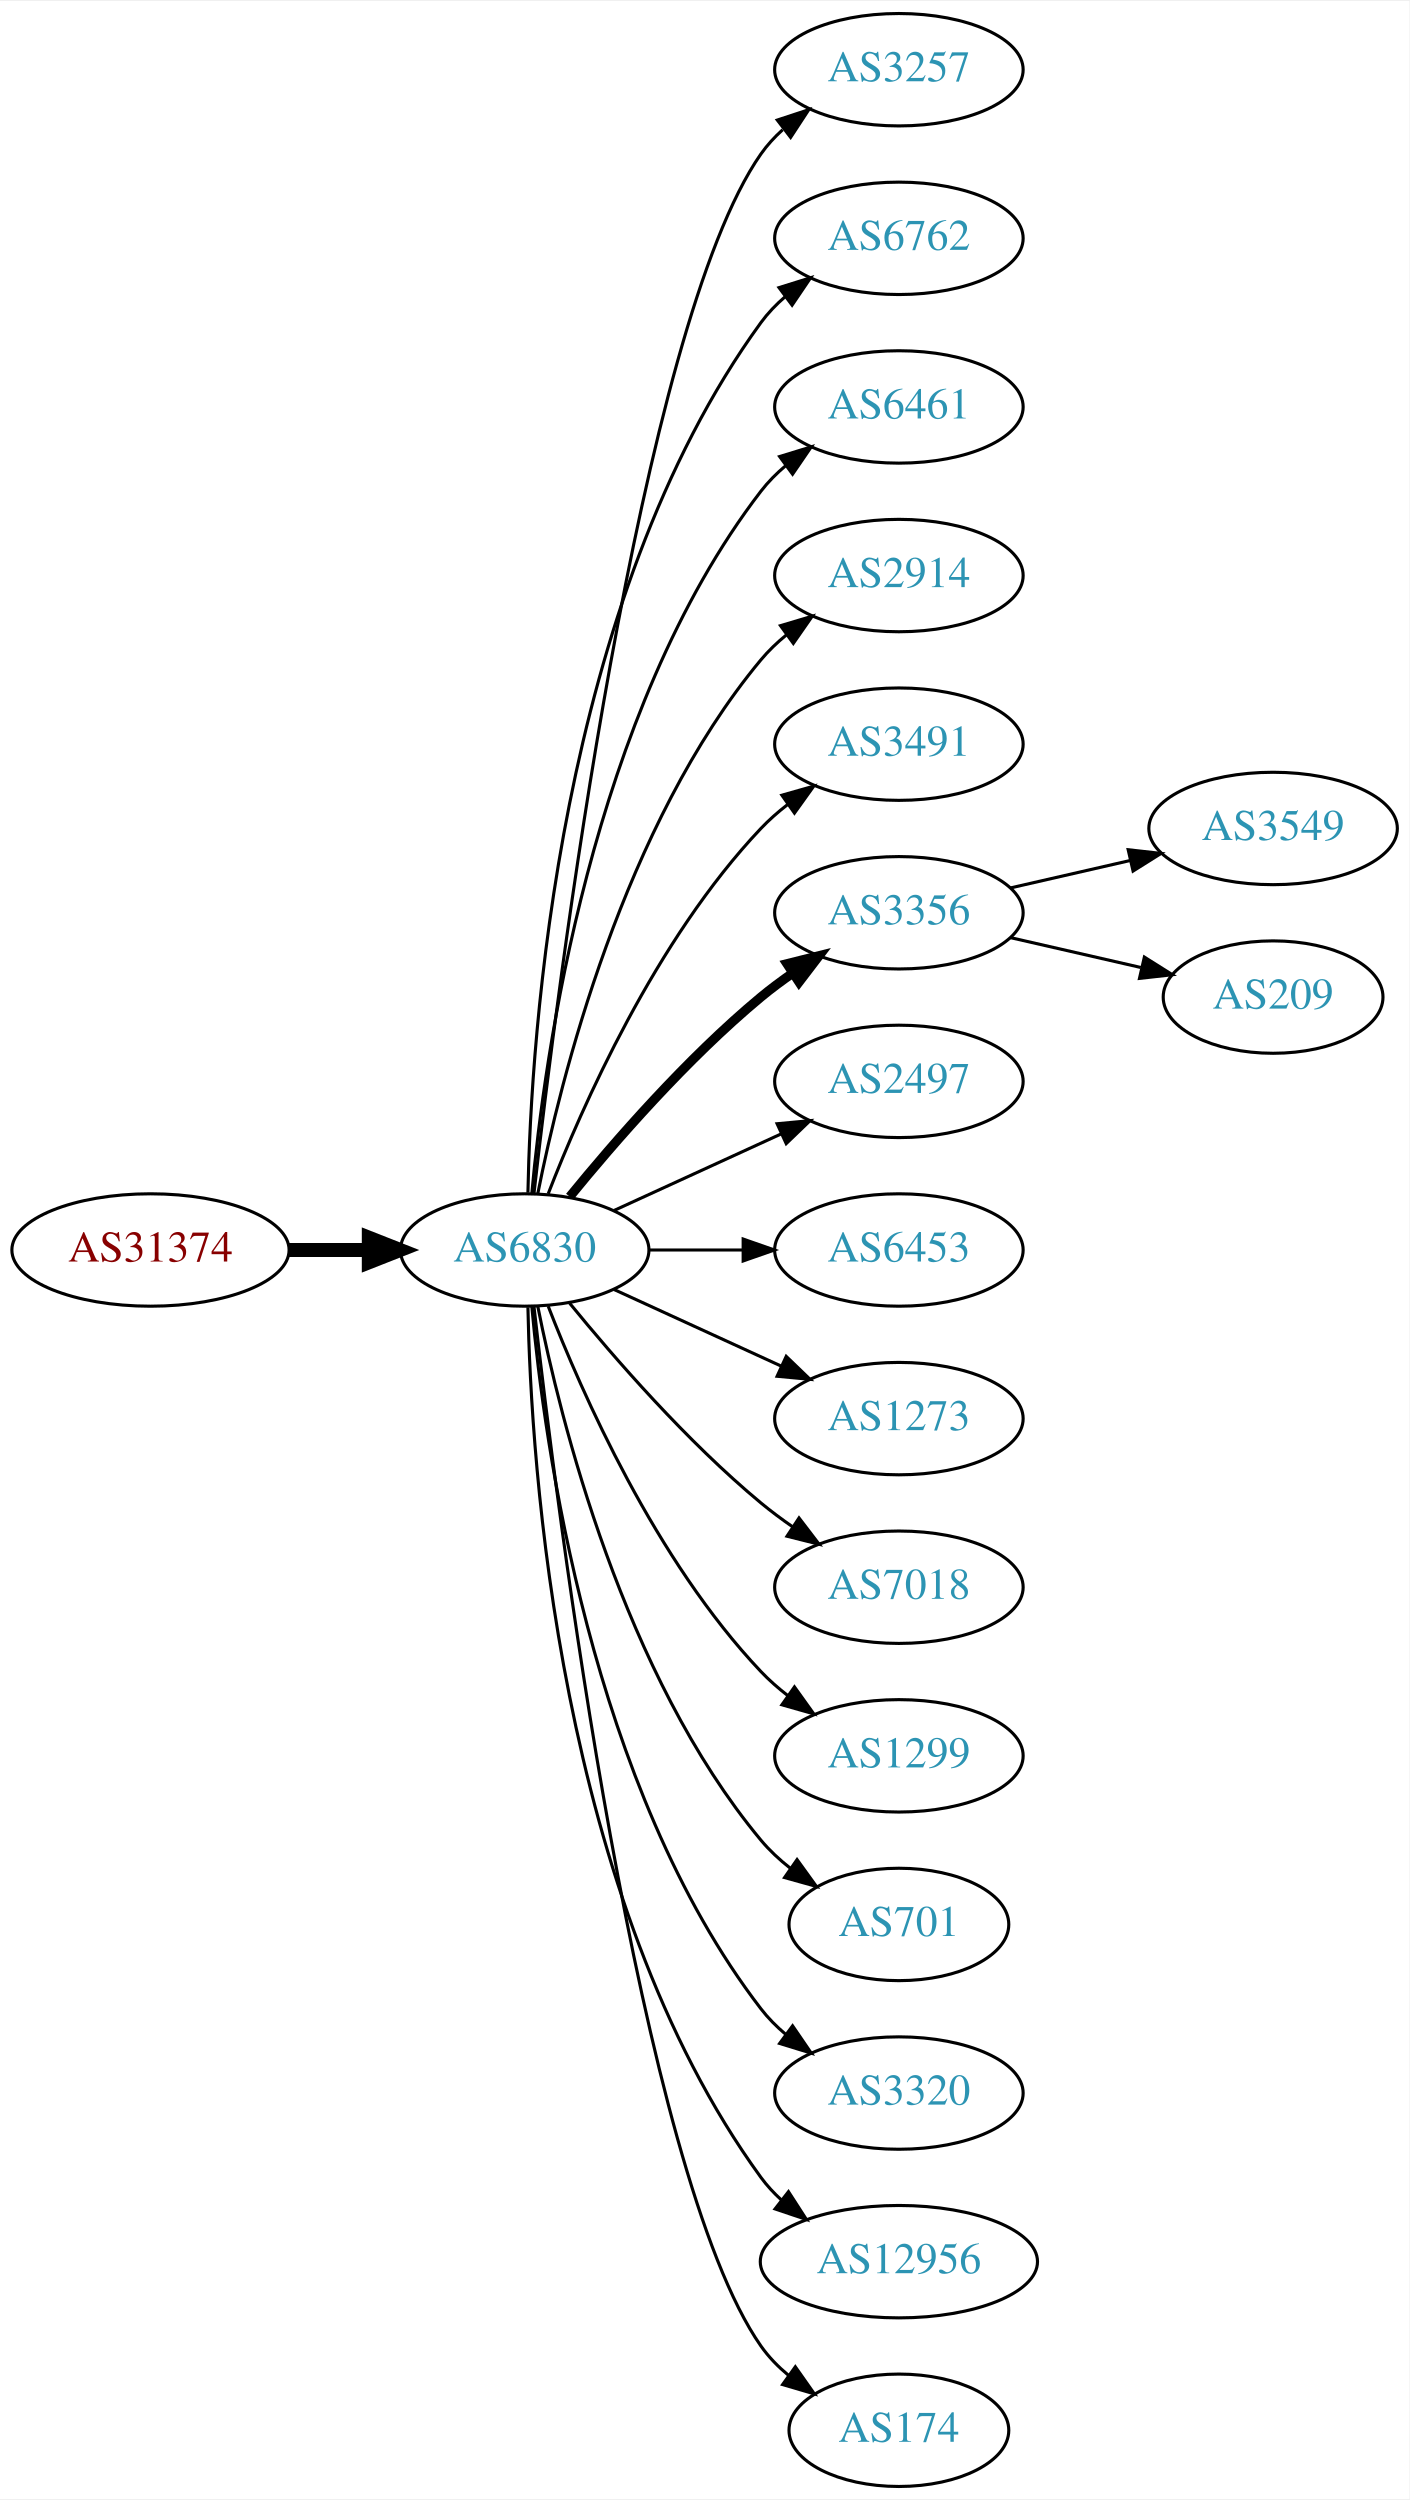
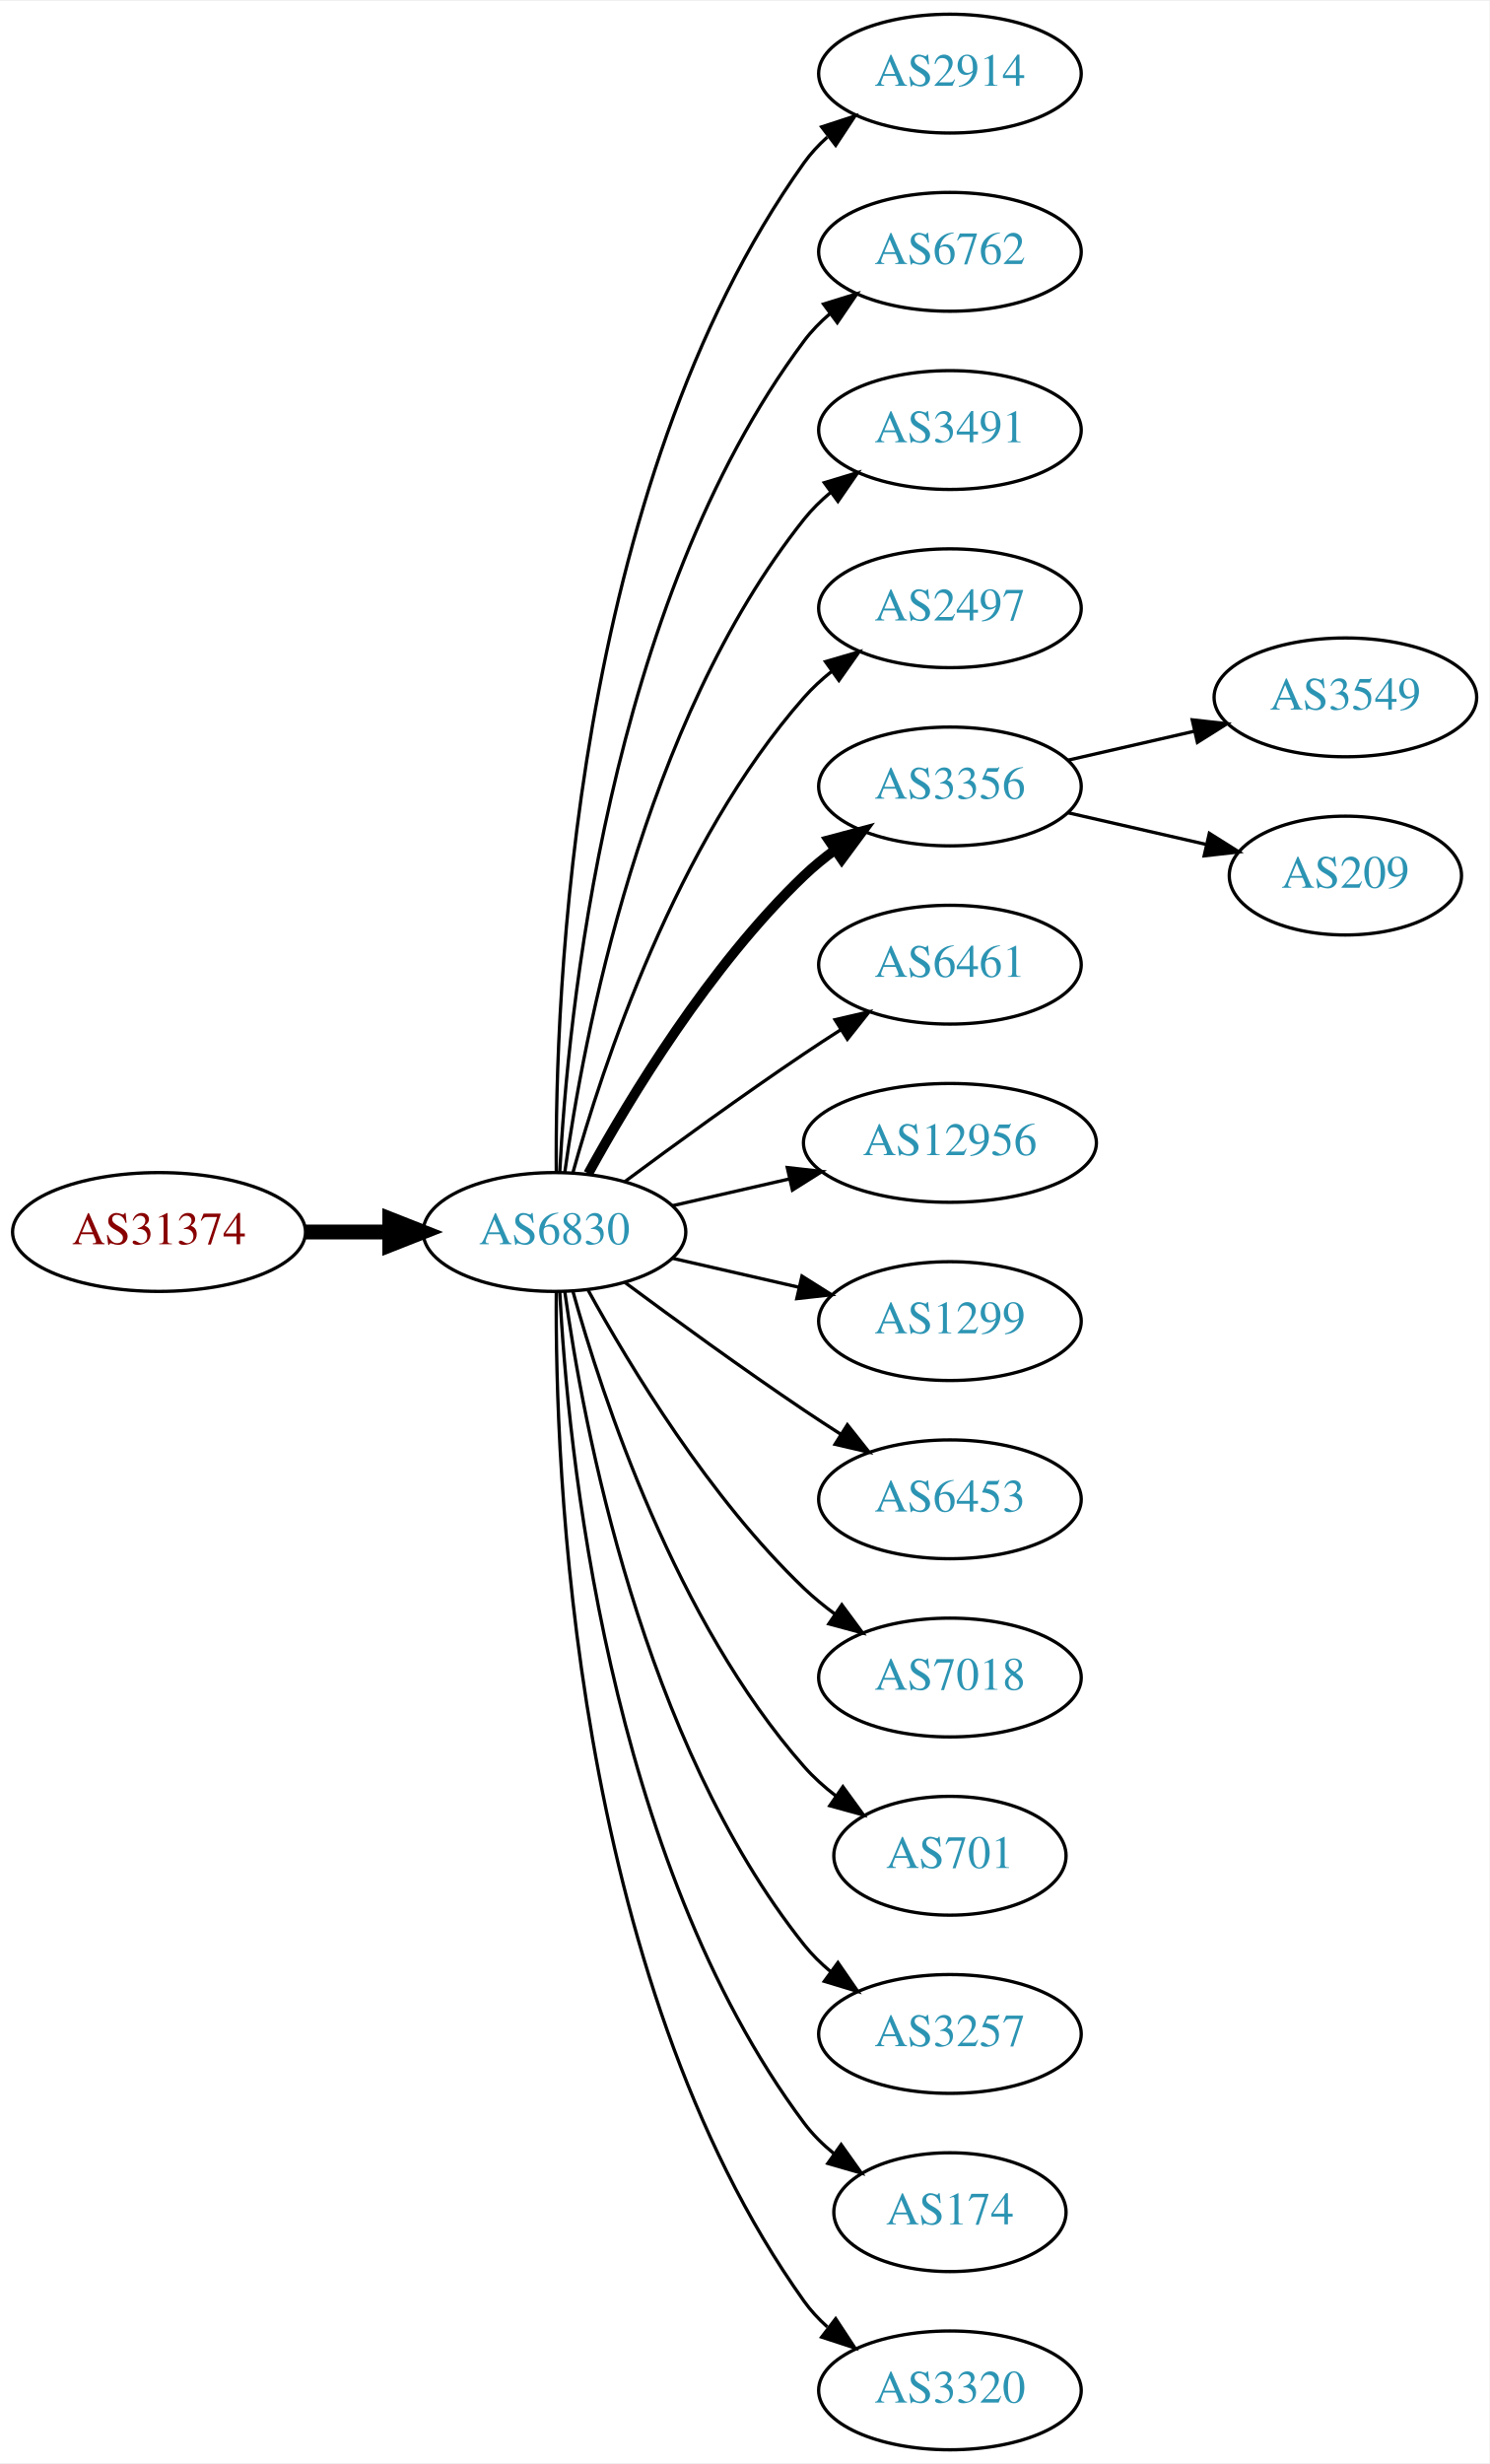
- <svg xmlns="http://www.w3.org/2000/svg" xmlns:xlink="http://www.w3.org/1999/xlink" width="451pt" height="800pt" viewBox="0.00 0.00 451.37 800.00">
-   <g id="graph0" class="graph" transform="scale(1 1) rotate(0) translate(4 796)">
-     <polygon fill="white" stroke="none" points="-4,4 -4,-796 447.37,-796 447.37,4 -4,4" />
+ <svg xmlns="http://www.w3.org/2000/svg" xmlns:xlink="http://www.w3.org/1999/xlink" width="451pt" height="746pt" viewBox="0.00 0.00 451.37 746.00">
+   <g id="graph0" class="graph" transform="scale(1 1) rotate(0) translate(4 742)">
+     <polygon fill="white" stroke="none" points="-4,4 -4,-742 447.37,-742 447.37,4 -4,4" />
    <g id="node1" class="node">
      <g id="a_node1">
        <a xlink:href="/asn/31374" xlink:title="AS31374 ~ EBE-EDV-AS [AT]">
-           <ellipse fill="#ffffff" stroke="black" cx="44.196" cy="-396" rx="44.393" ry="18" />
-           <text text-anchor="middle" x="44.196" y="-392.3" font-family="Times,serif" font-size="14.00" fill="#880000">AS31374</text>
+           <ellipse fill="#ffffff" stroke="black" cx="44.196" cy="-369" rx="44.393" ry="18" />
+           <text text-anchor="middle" x="44.196" y="-365.3" font-family="Times,serif" font-size="14.00" fill="#880000">AS31374</text>
        </a>
      </g>
    </g>
    <g id="node2" class="node">
      <g id="a_node2">
        <a xlink:href="/asn/6830" xlink:title="AS6830 ~ LGI-UPC [AT]">
-           <ellipse fill="#ffffff" stroke="black" cx="164.039" cy="-396" rx="39.794" ry="18" />
-           <text text-anchor="middle" x="164.039" y="-392.3" font-family="Times,serif" font-size="14.00" fill="#2c94b3">AS6830</text>
+           <ellipse fill="#ffffff" stroke="black" cx="164.039" cy="-369" rx="39.794" ry="18" />
+           <text text-anchor="middle" x="164.039" y="-365.3" font-family="Times,serif" font-size="14.00" fill="#2c94b3">AS6830</text>
        </a>
      </g>
    </g>
    <g id="edge1" class="edge">
-       <path fill="none" stroke="black" stroke-width="4.5" d="M88.407,-396C96.72,-396 105.482,-396 113.965,-396" />
-       <polygon fill="black" stroke="black" stroke-width="4.5" points="114.123,-399.938 124.123,-396 114.123,-392.063 114.123,-399.938" />
+       <path fill="none" stroke="black" stroke-width="4.5" d="M88.407,-369C96.72,-369 105.482,-369 113.965,-369" />
+       <polygon fill="black" stroke="black" stroke-width="4.5" points="114.123,-372.938 124.123,-369 114.123,-365.063 114.123,-372.938" />
    </g>
    <g id="node3" class="node">
      <g id="a_node3">
-         <a xlink:href="/asn/3257" xlink:title="AS3257 ~ GTT [DE]">
-           <ellipse fill="#ffffff" stroke="black" cx="283.881" cy="-774" rx="39.794" ry="18" />
-           <text text-anchor="middle" x="283.881" y="-770.3" font-family="Times,serif" font-size="14.00" fill="#2c94b3">AS3257</text>
+         <a xlink:href="/asn/2914" xlink:title="AS2914 ~ NTT America, Inc. [US]">
+           <ellipse fill="#ffffff" stroke="black" cx="283.881" cy="-720" rx="39.794" ry="18" />
+           <text text-anchor="middle" x="283.881" y="-716.3" font-family="Times,serif" font-size="14.00" fill="#2c94b3">AS2914</text>
        </a>
      </g>
    </g>
    <g id="edge2" class="edge">
-       <path fill="none" stroke="black" d="M167.009,-414.101C174.237,-477.928 200.915,-691.628 239.685,-747 241.663,-749.825 244.041,-752.416 246.652,-754.779" />
-       <polygon fill="black" stroke="black" points="244.945,-757.881 255.01,-761.188 249.204,-752.326 244.945,-757.881" />
+       <path fill="none" stroke="black" d="M164.587,-387.063C164.168,-439.503 169.322,-594.293 239.685,-693 241.687,-695.809 244.082,-698.388 246.703,-700.743" />
+       <polygon fill="black" stroke="black" points="245.007,-703.852 255.079,-707.139 249.255,-698.288 245.007,-703.852" />
    </g>
    <g id="node4" class="node">
      <g id="a_node4">
        <a xlink:href="/asn/6762" xlink:title="AS6762 ~ TELECOM ITALIA SPARKLE S.p.A. [IT]">
-           <ellipse fill="#ffffff" stroke="black" cx="283.881" cy="-720" rx="39.794" ry="18" />
-           <text text-anchor="middle" x="283.881" y="-716.3" font-family="Times,serif" font-size="14.00" fill="#2c94b3">AS6762</text>
+           <ellipse fill="#ffffff" stroke="black" cx="283.881" cy="-666" rx="39.794" ry="18" />
+           <text text-anchor="middle" x="283.881" y="-662.3" font-family="Times,serif" font-size="14.00" fill="#2c94b3">AS6762</text>
        </a>
      </g>
    </g>
    <g id="edge3" class="edge">
-       <path fill="none" stroke="black" d="M165.071,-414.337C166.044,-464.079 174.763,-603.806 239.685,-693 241.897,-696.039 244.565,-698.813 247.477,-701.326" />
-       <polygon fill="black" stroke="black" points="245.495,-704.214 255.608,-707.373 249.672,-698.597 245.495,-704.214" />
+       <path fill="none" stroke="black" d="M165.63,-387.023C168.007,-433.412 179.925,-558.893 239.685,-639 241.933,-642.013 244.624,-644.769 247.551,-647.272" />
+       <polygon fill="black" stroke="black" points="245.582,-650.169 255.702,-653.303 249.746,-644.542 245.582,-650.169" />
    </g>
    <g id="node5" class="node">
      <g id="a_node5">
-         <a xlink:href="/asn/6461" xlink:title="AS6461 ~ Zayo Bandwidth [US]">
-           <ellipse fill="#ffffff" stroke="black" cx="283.881" cy="-666" rx="39.794" ry="18" />
-           <text text-anchor="middle" x="283.881" y="-662.3" font-family="Times,serif" font-size="14.00" fill="#2c94b3">AS6461</text>
+         <a xlink:href="/asn/3491" xlink:title="AS3491 ~ PCCW Global, Inc. [US]">
+           <ellipse fill="#ffffff" stroke="black" cx="283.881" cy="-612" rx="39.794" ry="18" />
+           <text text-anchor="middle" x="283.881" y="-608.3" font-family="Times,serif" font-size="14.00" fill="#2c94b3">AS3491</text>
        </a>
      </g>
    </g>
    <g id="edge4" class="edge">
-       <path fill="none" stroke="black" d="M166.323,-414.117C170.221,-457.332 185.238,-568.131 239.685,-639 241.975,-641.981 244.695,-644.716 247.639,-647.205" />
-       <polygon fill="black" stroke="black" points="245.686,-650.113 255.816,-653.218 249.833,-644.473 245.686,-650.113" />
+       <path fill="none" stroke="black" d="M167.178,-387.17C172.678,-426.974 190.504,-523.233 239.685,-585 242.026,-587.94 244.781,-590.649 247.747,-593.121" />
+       <polygon fill="black" stroke="black" points="245.812,-596.042 255.953,-599.11 249.939,-590.388 245.812,-596.042" />
    </g>
    <g id="node6" class="node">
      <g id="a_node6">
-         <a xlink:href="/asn/2914" xlink:title="AS2914 ~ NTT America, Inc. [US]">
-           <ellipse fill="#ffffff" stroke="black" cx="283.881" cy="-612" rx="39.794" ry="18" />
-           <text text-anchor="middle" x="283.881" y="-608.3" font-family="Times,serif" font-size="14.00" fill="#2c94b3">AS2914</text>
+         <a xlink:href="/asn/2497" xlink:title="AS2497 ~ Internet Initiative Japan Inc. [JP]">
+           <ellipse fill="#ffffff" stroke="black" cx="283.881" cy="-558" rx="39.794" ry="18" />
+           <text text-anchor="middle" x="283.881" y="-554.3" font-family="Times,serif" font-size="14.00" fill="#2c94b3">AS2497</text>
        </a>
      </g>
    </g>
    <g id="edge5" class="edge">
-       <path fill="none" stroke="black" d="M168.237,-414.073C175.401,-450.141 195.675,-532.125 239.685,-585 242.09,-587.889 244.886,-590.563 247.879,-593.013" />
-       <polygon fill="black" stroke="black" points="245.967,-595.95 256.122,-598.973 250.069,-590.277 245.967,-595.95" />
+       <path fill="none" stroke="black" d="M169.612,-386.946C178.517,-418.995 200.801,-486.842 239.685,-531 242.169,-533.821 245.019,-536.449 248.044,-538.871" />
+       <polygon fill="black" stroke="black" points="246.162,-541.828 256.334,-544.791 250.23,-536.131 246.162,-541.828" />
    </g>
    <g id="node7" class="node">
      <g id="a_node7">
-         <a xlink:href="/asn/3491" xlink:title="AS3491 ~ PCCW Global, Inc. [US]">
-           <ellipse fill="#ffffff" stroke="black" cx="283.881" cy="-558" rx="39.794" ry="18" />
-           <text text-anchor="middle" x="283.881" y="-554.3" font-family="Times,serif" font-size="14.00" fill="#2c94b3">AS3491</text>
-         </a>
-       </g>
-     </g>
-     <g id="edge6" class="edge">
-       <path fill="none" stroke="black" d="M171.562,-413.994C182.312,-441.728 205.969,-495.429 239.685,-531 242.271,-533.728 245.188,-536.294 248.257,-538.677" />
-       <polygon fill="black" stroke="black" points="246.411,-541.658 256.605,-544.543 250.435,-535.93 246.411,-541.658" />
-     </g>
-     <g id="node8" class="node">
-       <g id="a_node8">
        <a xlink:href="/asn/3356" xlink:title="AS3356 ~ Level 3 Parent, LLC [US]">
          <ellipse fill="#ffffff" stroke="black" cx="283.881" cy="-504" rx="39.794" ry="18" />
          <text text-anchor="middle" x="283.881" y="-500.3" font-family="Times,serif" font-size="14.00" fill="#2c94b3">AS3356</text>
        </a>
      </g>
    </g>
+     <g id="edge6" class="edge">
+       <path fill="none" stroke="black" stroke-width="3" d="M174.28,-386.713C186.825,-409.561 211.002,-449.611 239.685,-477 242.553,-479.739 245.742,-482.347 249.051,-484.785" />
+       <polygon fill="black" stroke="black" stroke-width="3" points="247.175,-487.742 257.411,-490.477 251.114,-481.956 247.175,-487.742" />
+     </g>
+     <g id="node8" class="node">
+       <g id="a_node8">
+         <a xlink:href="/asn/6461" xlink:title="AS6461 ~ Zayo Bandwidth [US]">
+           <ellipse fill="#ffffff" stroke="black" cx="283.881" cy="-450" rx="39.794" ry="18" />
+           <text text-anchor="middle" x="283.881" y="-446.3" font-family="Times,serif" font-size="14.00" fill="#2c94b3">AS6461</text>
+         </a>
+       </g>
+     </g>
    <g id="edge7" class="edge">
-       <path fill="none" stroke="black" stroke-width="3" d="M178.458,-413.065C192.572,-430.375 215.987,-457.345 239.685,-477 242.901,-479.668 246.402,-482.27 249.972,-484.741" />
-       <polygon fill="black" stroke="black" stroke-width="3" points="248.05,-487.666 258.329,-490.236 251.896,-481.817 248.05,-487.666" />
+       <path fill="none" stroke="black" d="M185.369,-384.277C200.231,-395.304 220.976,-410.407 239.685,-423 243.234,-425.389 246.984,-427.839 250.733,-430.242" />
+       <polygon fill="black" stroke="black" points="249.059,-433.325 259.381,-435.712 252.801,-427.409 249.059,-433.325" />
    </g>
    <g id="node9" class="node">
      <g id="a_node9">
-         <a xlink:href="/asn/2497" xlink:title="AS2497 ~ Internet Initiative Japan Inc. [JP]">
-           <ellipse fill="#ffffff" stroke="black" cx="283.881" cy="-450" rx="39.794" ry="18" />
-           <text text-anchor="middle" x="283.881" y="-446.3" font-family="Times,serif" font-size="14.00" fill="#2c94b3">AS2497</text>
+         <a xlink:href="/asn/12956" xlink:title="AS12956 ~ TELXIUS [ES]">
+           <ellipse fill="#ffffff" stroke="black" cx="283.881" cy="-396" rx="44.393" ry="18" />
+           <text text-anchor="middle" x="283.881" y="-392.3" font-family="Times,serif" font-size="14.00" fill="#2c94b3">AS12956</text>
        </a>
      </g>
    </g>
    <g id="edge8" class="edge">
-       <path fill="none" stroke="black" d="M192.667,-408.661C208.624,-415.973 228.895,-425.261 246.178,-433.181" />
-       <polygon fill="black" stroke="black" points="244.876,-436.435 255.425,-437.419 247.793,-430.071 244.876,-436.435" />
+       <path fill="none" stroke="black" d="M199.758,-376.955C210.896,-379.507 223.432,-382.379 235.325,-385.104" />
+       <polygon fill="black" stroke="black" points="234.59,-388.526 245.119,-387.348 236.153,-381.703 234.59,-388.526" />
    </g>
    <g id="node10" class="node">
      <g id="a_node10">
-         <a xlink:href="/asn/6453" xlink:title="AS6453 ~ TATA COMMUNICATIONS (AMERICA) INC [US]">
-           <ellipse fill="#ffffff" stroke="black" cx="283.881" cy="-396" rx="39.794" ry="18" />
-           <text text-anchor="middle" x="283.881" y="-392.3" font-family="Times,serif" font-size="14.00" fill="#2c94b3">AS6453</text>
+         <a xlink:href="/asn/1299" xlink:title="AS1299 ~ Telia Carrier [EU]">
+           <ellipse fill="#ffffff" stroke="black" cx="283.881" cy="-342" rx="39.794" ry="18" />
+           <text text-anchor="middle" x="283.881" y="-338.3" font-family="Times,serif" font-size="14.00" fill="#2c94b3">AS1299</text>
        </a>
      </g>
    </g>
    <g id="edge9" class="edge">
-       <path fill="none" stroke="black" d="M203.951,-396C213.505,-396 223.854,-396 233.817,-396" />
-       <polygon fill="black" stroke="black" points="234.009,-399.5 244.009,-396 234.009,-392.5 234.009,-399.5" />
+       <path fill="none" stroke="black" d="M199.758,-361.045C211.758,-358.296 225.379,-355.175 238.071,-352.267" />
+       <polygon fill="black" stroke="black" points="239.037,-355.636 248.003,-349.991 237.474,-348.813 239.037,-355.636" />
    </g>
    <g id="node11" class="node">
      <g id="a_node11">
-         <a xlink:href="/asn/1273" xlink:title="AS1273 ~ Vodafone Group PLC [EU]">
-           <ellipse fill="#ffffff" stroke="black" cx="283.881" cy="-342" rx="39.794" ry="18" />
-           <text text-anchor="middle" x="283.881" y="-338.3" font-family="Times,serif" font-size="14.00" fill="#2c94b3">AS1273</text>
+         <a xlink:href="/asn/6453" xlink:title="AS6453 ~ TATA COMMUNICATIONS (AMERICA) INC [US]">
+           <ellipse fill="#ffffff" stroke="black" cx="283.881" cy="-288" rx="39.794" ry="18" />
+           <text text-anchor="middle" x="283.881" y="-284.3" font-family="Times,serif" font-size="14.00" fill="#2c94b3">AS6453</text>
        </a>
      </g>
    </g>
    <g id="edge10" class="edge">
-       <path fill="none" stroke="black" d="M192.667,-383.339C208.624,-376.027 228.895,-366.739 246.178,-358.819" />
-       <polygon fill="black" stroke="black" points="247.793,-361.929 255.425,-354.581 244.876,-355.565 247.793,-361.929" />
+       <path fill="none" stroke="black" d="M185.369,-353.723C200.231,-342.696 220.976,-327.593 239.685,-315 243.234,-312.611 246.984,-310.161 250.733,-307.758" />
+       <polygon fill="black" stroke="black" points="252.801,-310.591 259.381,-302.288 249.059,-304.675 252.801,-310.591" />
    </g>
    <g id="node12" class="node">
      <g id="a_node12">
        <a xlink:href="/asn/7018" xlink:title="AS7018 ~ AT&amp;T Services, Inc. [US]">
-           <ellipse fill="#ffffff" stroke="black" cx="283.881" cy="-288" rx="39.794" ry="18" />
-           <text text-anchor="middle" x="283.881" y="-284.3" font-family="Times,serif" font-size="14.00" fill="#2c94b3">AS7018</text>
+           <ellipse fill="#ffffff" stroke="black" cx="283.881" cy="-234" rx="39.794" ry="18" />
+           <text text-anchor="middle" x="283.881" y="-230.3" font-family="Times,serif" font-size="14.00" fill="#2c94b3">AS7018</text>
        </a>
      </g>
    </g>
    <g id="edge11" class="edge">
-       <path fill="none" stroke="black" d="M178.458,-378.935C192.572,-361.625 215.987,-334.655 239.685,-315 242.901,-312.332 246.402,-309.73 249.972,-307.259" />
-       <polygon fill="black" stroke="black" points="251.896,-310.183 258.329,-301.764 248.05,-304.334 251.896,-310.183" />
+       <path fill="none" stroke="black" d="M174.28,-351.287C186.825,-328.439 211.002,-288.389 239.685,-261 242.553,-258.261 245.742,-255.653 249.051,-253.215" />
+       <polygon fill="black" stroke="black" points="251.114,-256.044 257.411,-247.523 247.175,-250.258 251.114,-256.044" />
    </g>
    <g id="node13" class="node">
      <g id="a_node13">
-         <a xlink:href="/asn/1299" xlink:title="AS1299 ~ Telia Carrier [EU]">
-           <ellipse fill="#ffffff" stroke="black" cx="283.881" cy="-234" rx="39.794" ry="18" />
-           <text text-anchor="middle" x="283.881" y="-230.3" font-family="Times,serif" font-size="14.00" fill="#2c94b3">AS1299</text>
-         </a>
-       </g>
-     </g>
-     <g id="edge12" class="edge">
-       <path fill="none" stroke="black" d="M171.562,-378.006C182.312,-350.272 205.969,-296.571 239.685,-261 242.271,-258.272 245.188,-255.706 248.257,-253.323" />
-       <polygon fill="black" stroke="black" points="250.435,-256.07 256.605,-247.457 246.411,-250.342 250.435,-256.07" />
-     </g>
-     <g id="node14" class="node">
-       <g id="a_node14">
        <a xlink:href="/asn/701" xlink:title="AS701 ~ UUNET [US]">
          <ellipse fill="#ffffff" stroke="black" cx="283.881" cy="-180" rx="35.194" ry="18" />
          <text text-anchor="middle" x="283.881" y="-176.3" font-family="Times,serif" font-size="14.00" fill="#2c94b3">AS701</text>
        </a>
      </g>
    </g>
+     <g id="edge12" class="edge">
+       <path fill="none" stroke="black" d="M169.612,-351.054C178.517,-319.005 200.801,-251.158 239.685,-207 242.512,-203.789 245.814,-200.828 249.309,-198.136" />
+       <polygon fill="black" stroke="black" points="251.443,-200.916 257.684,-192.355 247.466,-195.155 251.443,-200.916" />
+     </g>
+     <g id="node14" class="node">
+       <g id="a_node14">
+         <a xlink:href="/asn/3257" xlink:title="AS3257 ~ GTT [DE]">
+           <ellipse fill="#ffffff" stroke="black" cx="283.881" cy="-126" rx="39.794" ry="18" />
+           <text text-anchor="middle" x="283.881" y="-122.3" font-family="Times,serif" font-size="14.00" fill="#2c94b3">AS3257</text>
+         </a>
+       </g>
+     </g>
    <g id="edge13" class="edge">
-       <path fill="none" stroke="black" d="M168.237,-377.927C175.401,-341.859 195.675,-259.875 239.685,-207 242.422,-203.712 245.667,-200.702 249.13,-197.983" />
-       <polygon fill="black" stroke="black" points="251.267,-200.761 257.471,-192.173 247.265,-195.017 251.267,-200.761" />
+       <path fill="none" stroke="black" d="M167.178,-350.83C172.678,-311.026 190.504,-214.767 239.685,-153 242.026,-150.06 244.781,-147.351 247.747,-144.879" />
+       <polygon fill="black" stroke="black" points="249.939,-147.612 255.953,-138.89 245.812,-141.958 249.939,-147.612" />
    </g>
    <g id="node15" class="node">
      <g id="a_node15">
-         <a xlink:href="/asn/3320" xlink:title="AS3320 ~ DTAG [DE]">
-           <ellipse fill="#ffffff" stroke="black" cx="283.881" cy="-126" rx="39.794" ry="18" />
-           <text text-anchor="middle" x="283.881" y="-122.3" font-family="Times,serif" font-size="14.00" fill="#2c94b3">AS3320</text>
+         <a xlink:href="/asn/174" xlink:title="AS174 ~ Cogent Communications [US]">
+           <ellipse fill="#ffffff" stroke="black" cx="283.881" cy="-72" rx="35.194" ry="18" />
+           <text text-anchor="middle" x="283.881" y="-68.3" font-family="Times,serif" font-size="14.00" fill="#2c94b3">AS174</text>
        </a>
      </g>
    </g>
    <g id="edge14" class="edge">
-       <path fill="none" stroke="black" d="M166.323,-377.883C170.221,-334.668 185.238,-223.869 239.685,-153 241.975,-150.019 244.695,-147.284 247.639,-144.795" />
-       <polygon fill="black" stroke="black" points="249.833,-147.527 255.816,-138.782 245.686,-141.887 249.833,-147.527" />
+       <path fill="none" stroke="black" d="M165.63,-350.977C168.007,-304.588 179.925,-179.107 239.685,-99 242.243,-95.571 245.377,-92.474 248.778,-89.705" />
+       <polygon fill="black" stroke="black" points="250.916,-92.479 257.051,-83.841 246.868,-86.769 250.916,-92.479" />
    </g>
    <g id="node16" class="node">
      <g id="a_node16">
-         <a xlink:href="/asn/12956" xlink:title="AS12956 ~ TELXIUS [ES]">
-           <ellipse fill="#ffffff" stroke="black" cx="283.881" cy="-72" rx="44.393" ry="18" />
-           <text text-anchor="middle" x="283.881" y="-68.3" font-family="Times,serif" font-size="14.00" fill="#2c94b3">AS12956</text>
+         <a xlink:href="/asn/3320" xlink:title="AS3320 ~ DTAG [DE]">
+           <ellipse fill="#ffffff" stroke="black" cx="283.881" cy="-18" rx="39.794" ry="18" />
+           <text text-anchor="middle" x="283.881" y="-14.3" font-family="Times,serif" font-size="14.00" fill="#2c94b3">AS3320</text>
        </a>
      </g>
    </g>
    <g id="edge15" class="edge">
-       <path fill="none" stroke="black" d="M165.071,-377.663C166.044,-327.921 174.763,-188.194 239.685,-99 241.611,-96.354 243.882,-93.91 246.359,-91.663" />
-       <polygon fill="black" stroke="black" points="248.521,-94.415 254.266,-85.513 244.224,-88.889 248.521,-94.415" />
+       <path fill="none" stroke="black" d="M164.587,-350.937C164.168,-298.497 169.322,-143.707 239.685,-45 241.687,-42.191 244.082,-39.612 246.703,-37.257" />
+       <polygon fill="black" stroke="black" points="249.255,-39.712 255.079,-30.861 245.007,-34.148 249.255,-39.712" />
    </g>
    <g id="node17" class="node">
      <g id="a_node17">
-         <a xlink:href="/asn/174" xlink:title="AS174 ~ Cogent Communications [US]">
-           <ellipse fill="#ffffff" stroke="black" cx="283.881" cy="-18" rx="35.194" ry="18" />
-           <text text-anchor="middle" x="283.881" y="-14.3" font-family="Times,serif" font-size="14.00" fill="#2c94b3">AS174</text>
-         </a>
-       </g>
-     </g>
-     <g id="edge16" class="edge">
-       <path fill="none" stroke="black" d="M167.009,-377.899C174.237,-314.072 200.915,-100.372 239.685,-45 242.139,-41.495 245.208,-38.351 248.572,-35.556" />
-       <polygon fill="black" stroke="black" points="250.71,-38.33 256.805,-29.664 246.636,-32.638 250.71,-38.33" />
-     </g>
-     <g id="node18" class="node">
-       <g id="a_node18">
        <a xlink:href="/asn/3549" xlink:title="AS3549 ~ Level 3 Parent, LLC [US]">
          <ellipse fill="#ffffff" stroke="black" cx="403.724" cy="-531" rx="39.794" ry="18" />
          <text text-anchor="middle" x="403.724" y="-527.3" font-family="Times,serif" font-size="14.00" fill="#2c94b3">AS3549</text>
        </a>
      </g>
    </g>
-     <g id="edge17" class="edge">
+     <g id="edge16" class="edge">
      <path fill="none" stroke="black" d="M319.6,-511.955C331.6,-514.704 345.221,-517.825 357.914,-520.733" />
      <polygon fill="black" stroke="black" points="357.316,-524.187 367.845,-523.009 358.88,-517.364 357.316,-524.187" />
    </g>
-     <g id="node19" class="node">
-       <g id="a_node19">
+     <g id="node18" class="node">
+       <g id="a_node18">
        <a xlink:href="/asn/209" xlink:title="AS209 ~ CenturyLink Communications, LLC [US]">
          <ellipse fill="#ffffff" stroke="black" cx="403.724" cy="-477" rx="35.194" ry="18" />
          <text text-anchor="middle" x="403.724" y="-473.3" font-family="Times,serif" font-size="14.00" fill="#2c94b3">AS209</text>
        </a>
      </g>
    </g>
-     <g id="edge18" class="edge">
+     <g id="edge17" class="edge">
      <path fill="none" stroke="black" d="M319.6,-496.045C332.693,-493.045 347.715,-489.604 361.356,-486.478" />
      <polygon fill="black" stroke="black" points="362.497,-489.807 371.463,-484.162 360.934,-482.984 362.497,-489.807" />
    </g>
  </g>
</svg>
